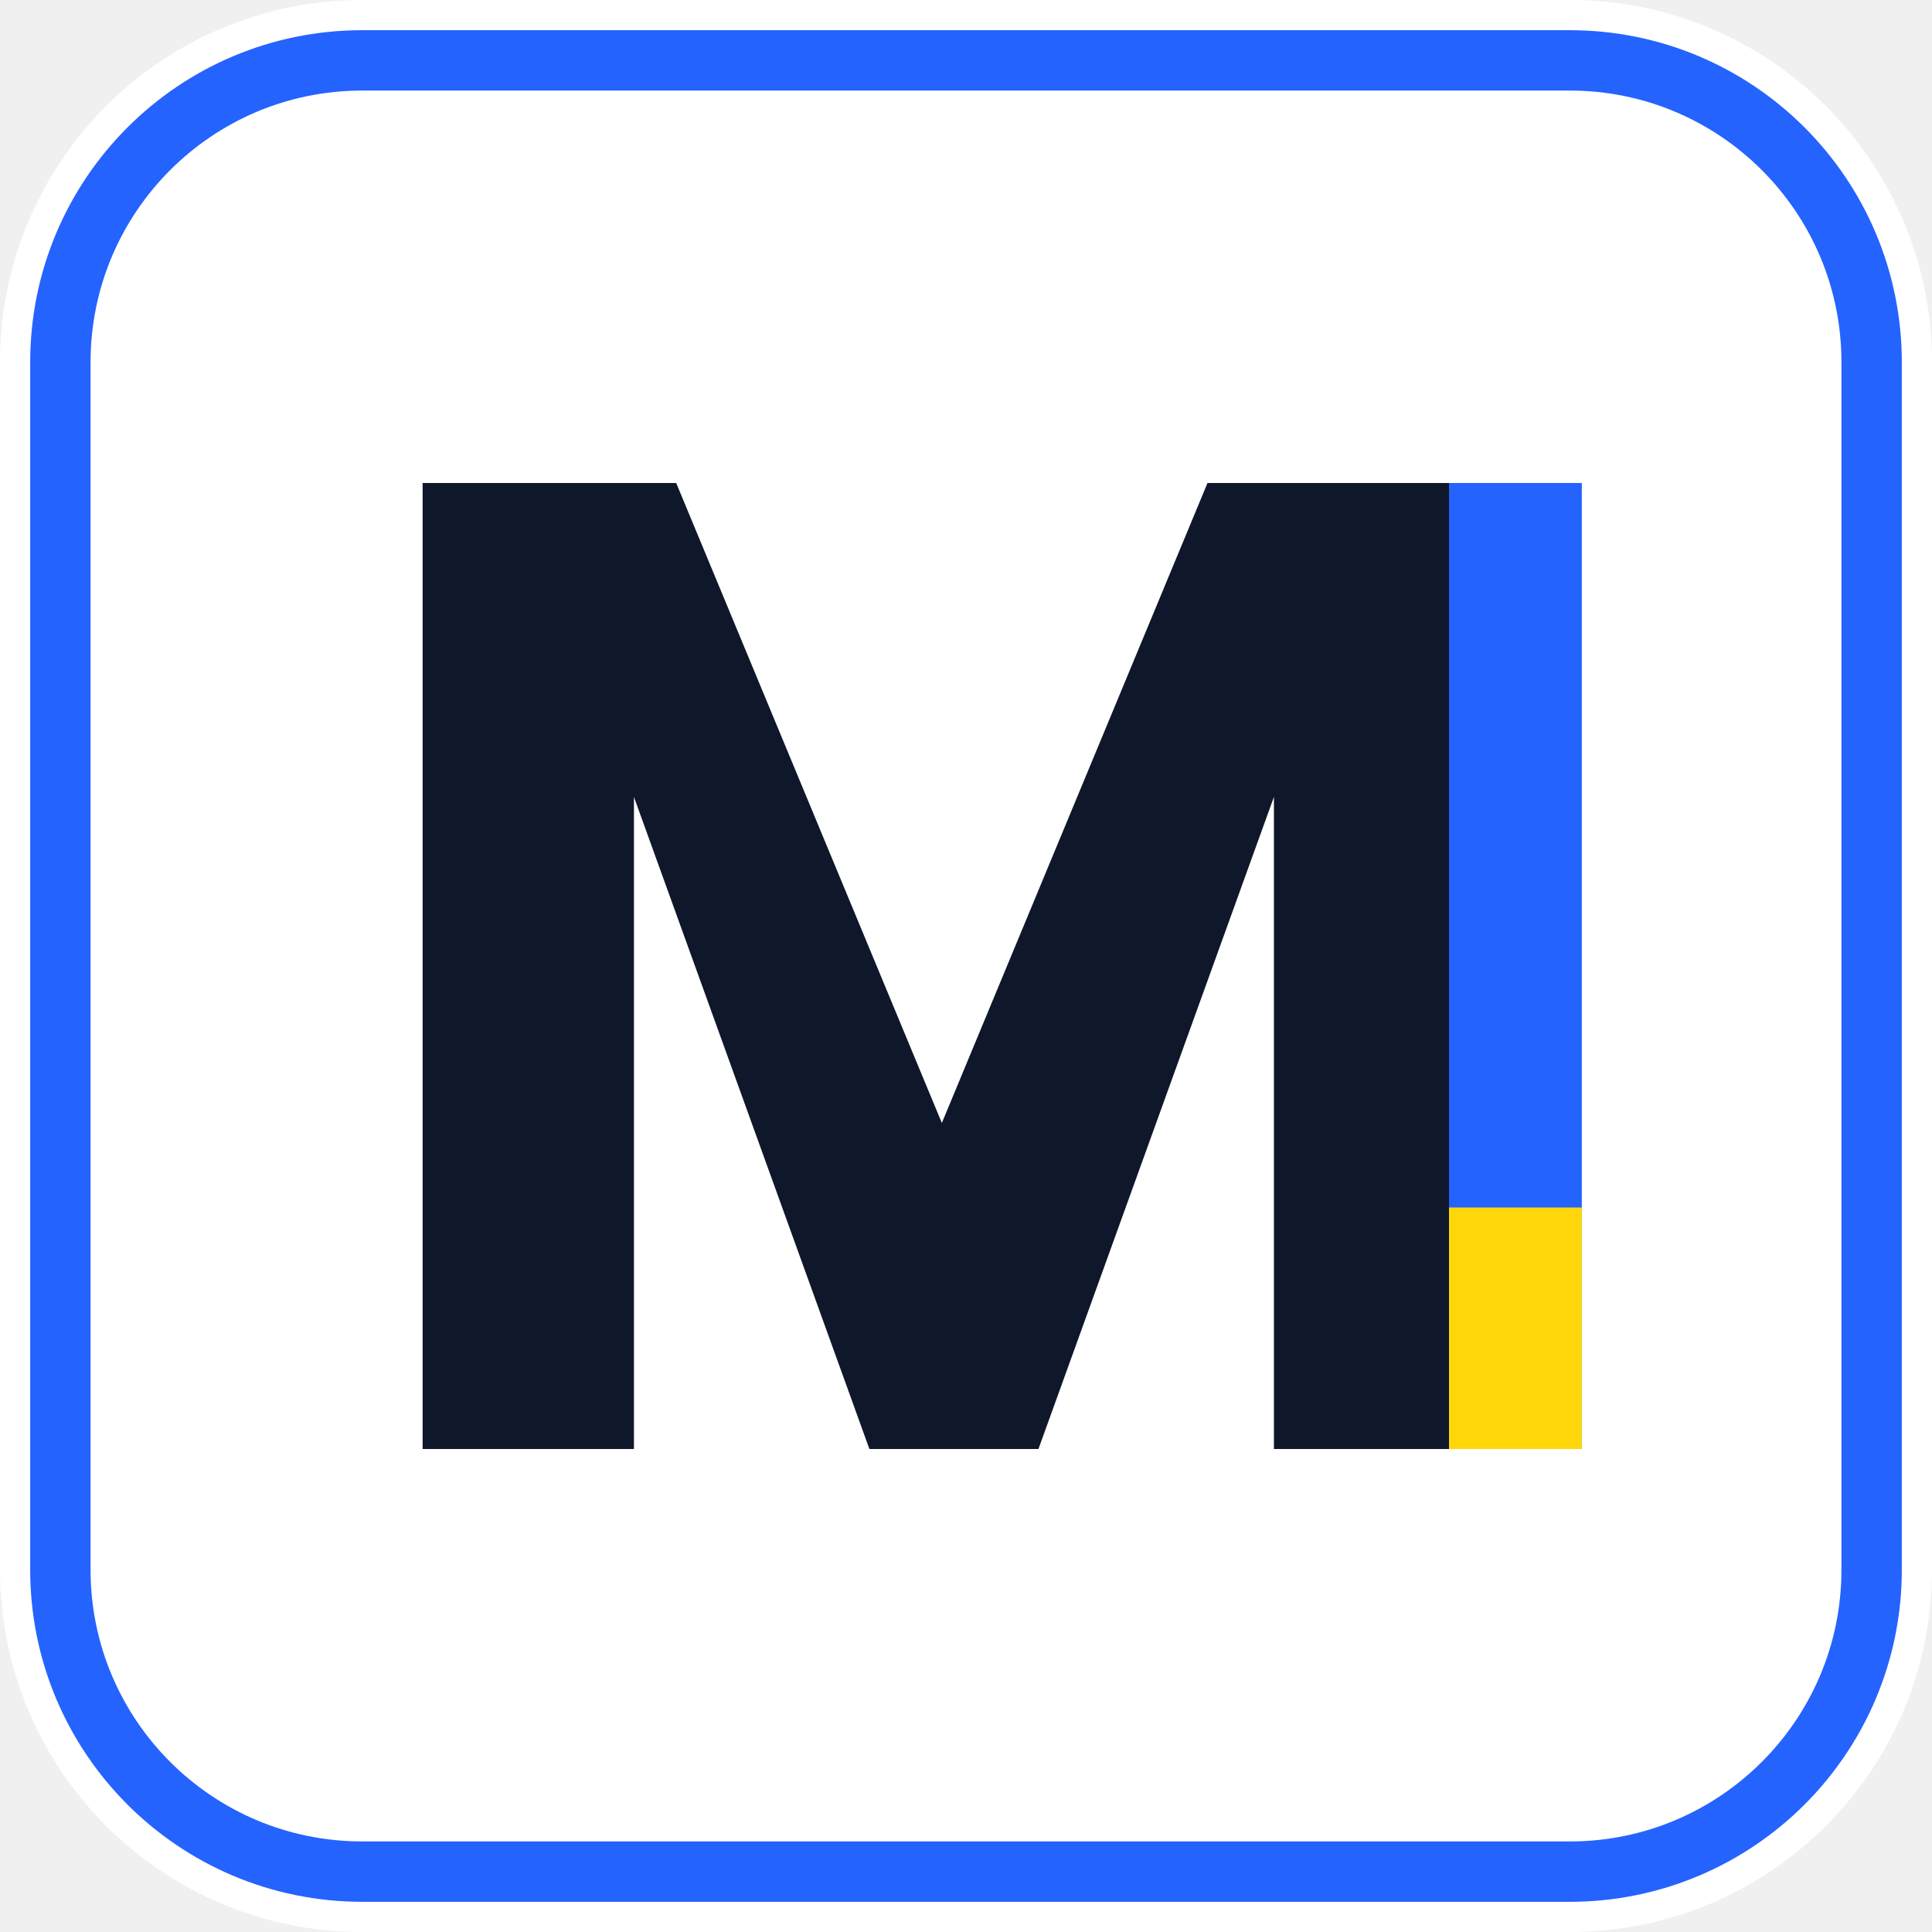
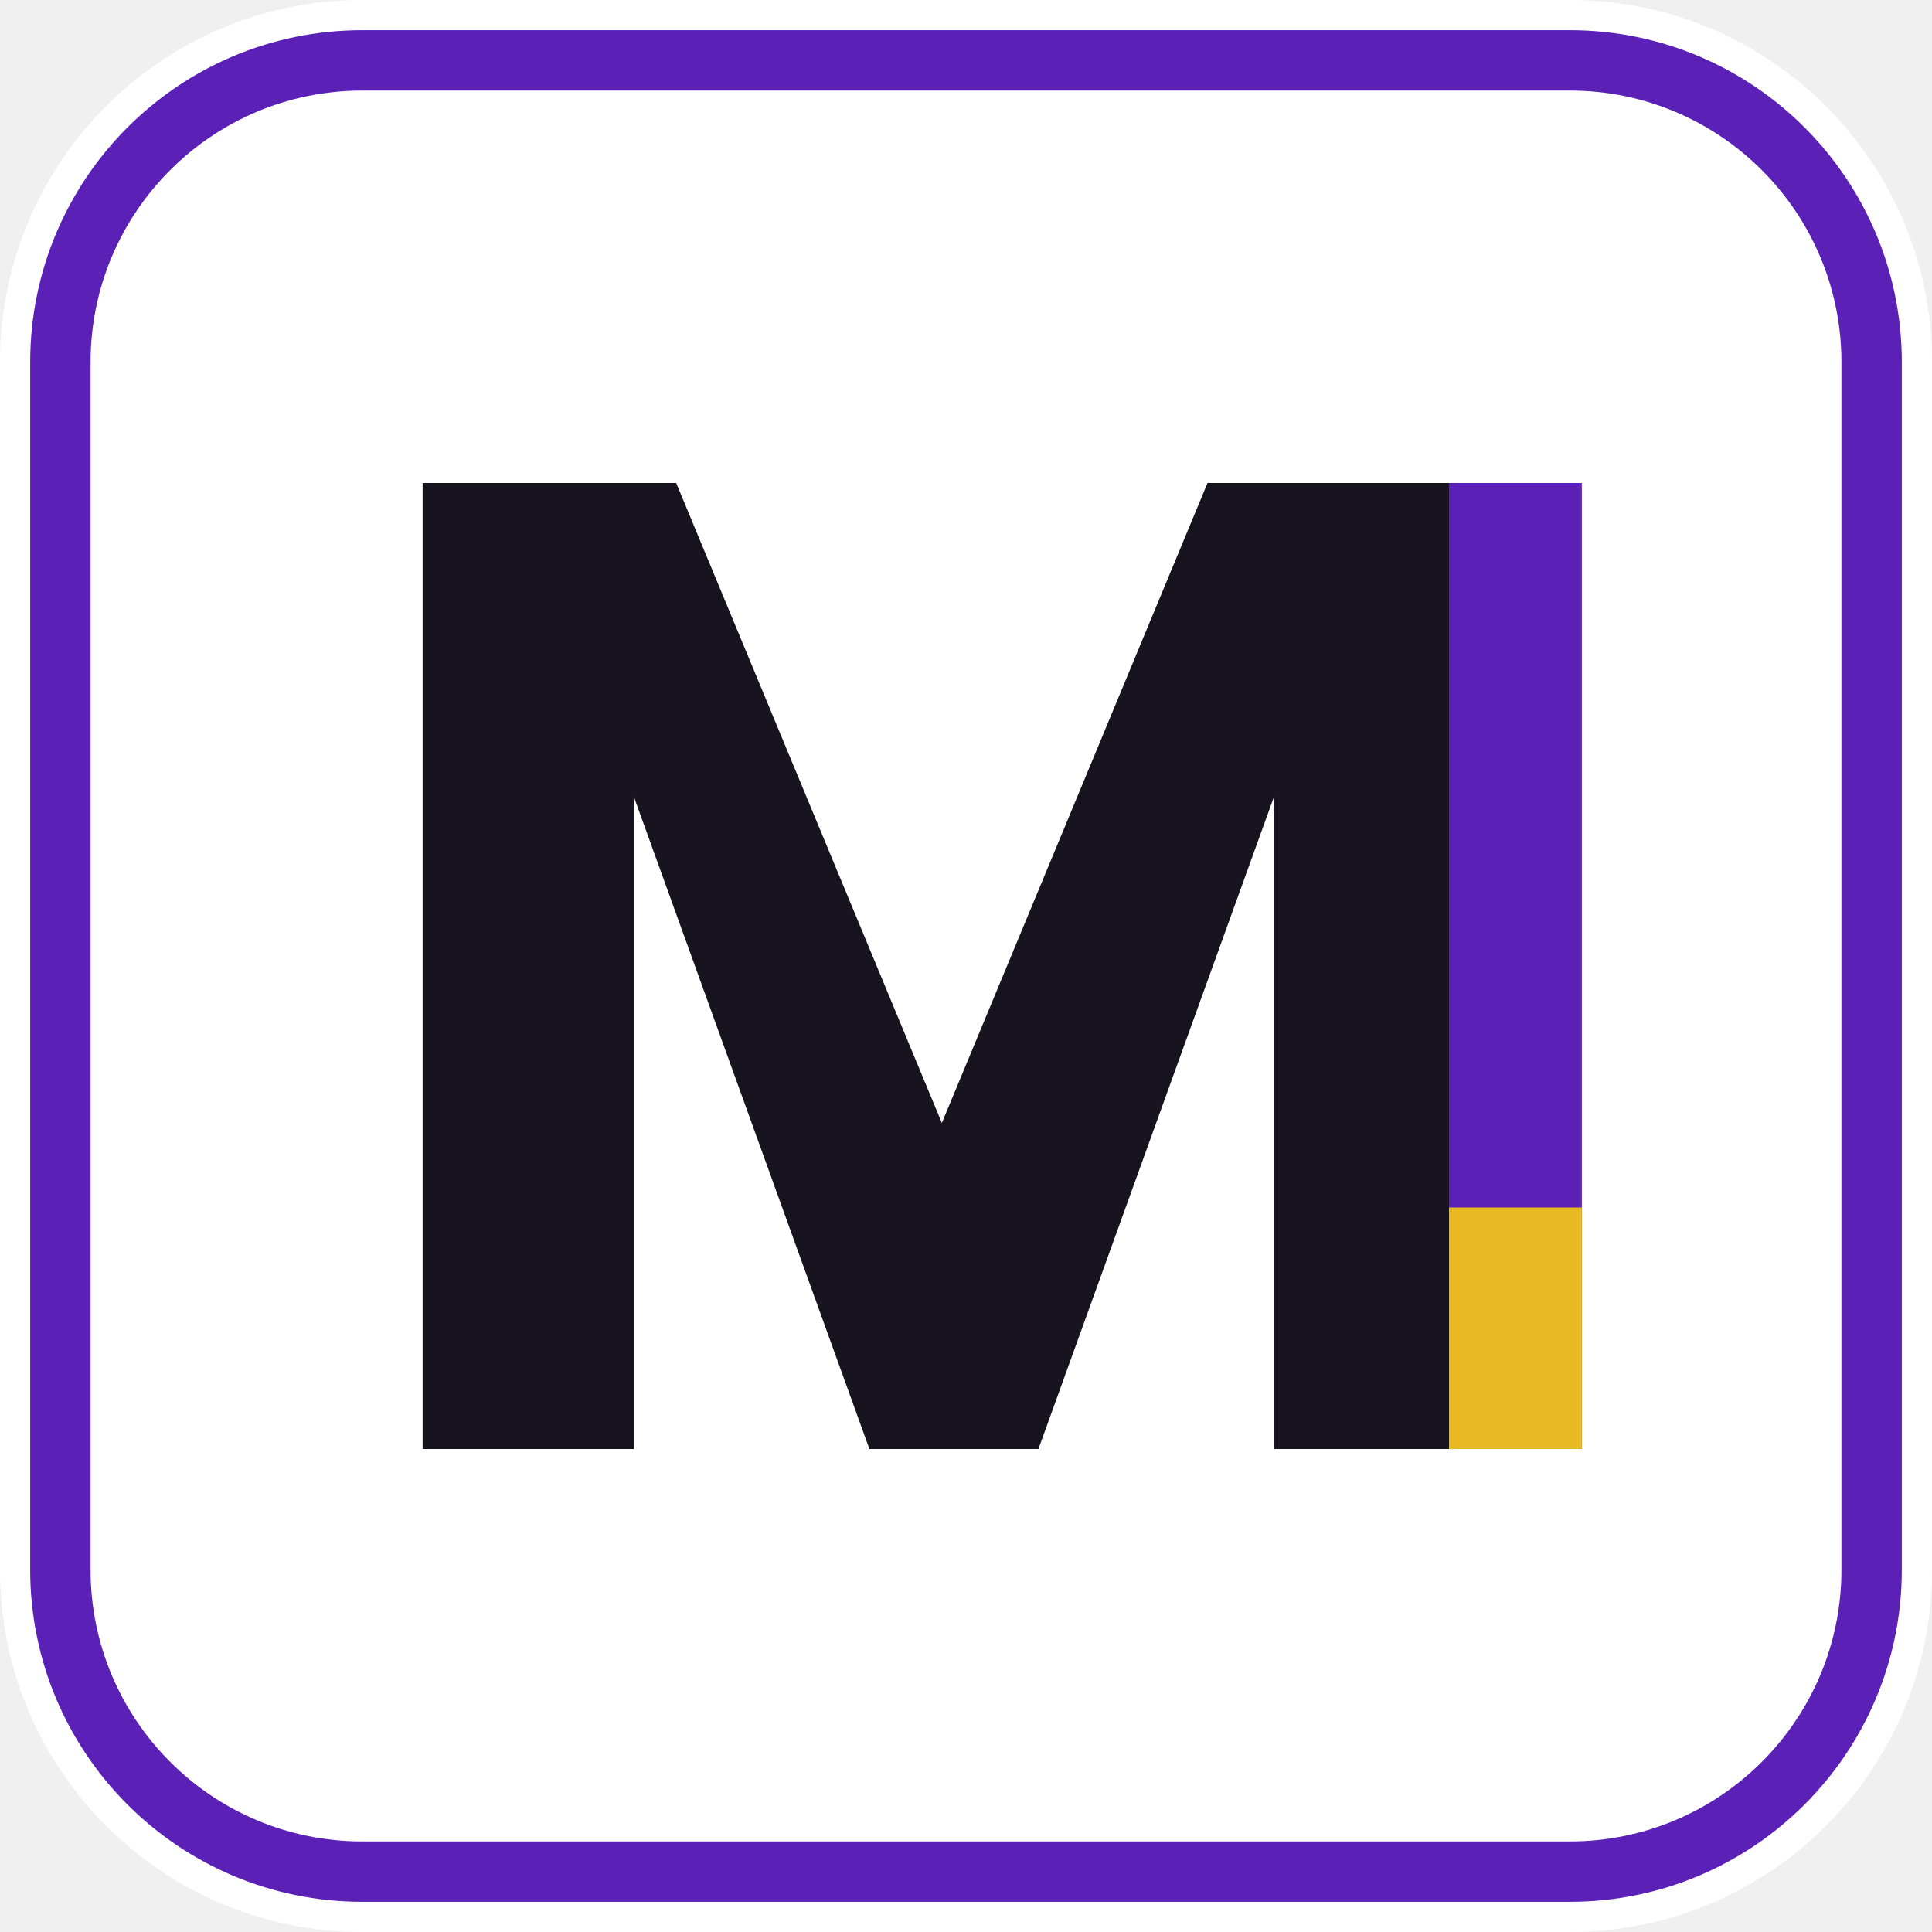
<svg xmlns="http://www.w3.org/2000/svg" viewBox="0 0 32 32" fill="none">
  <rect width="32" height="32" rx="6" fill="#FFFFFF" />
-   <rect x="1" y="1" width="30" height="30" rx="5" stroke="#2563FF" strokeWidth="2" />
-   <path d="M7 24V8h4.2l4.4 10.6L20 8h4.2v16h-3.1V13.2L17.2 24h-2.8L10.5 13.2V24H7z" fill="#0F172A" />
-   <rect x="24" y="8" width="2.2" height="16" fill="#2563FF" />
-   <rect x="24" y="20" width="2.2" height="4" fill="#FFD60A" />
+   <rect x="1" y="1" width="30" height="30" rx="5" stroke="#5B21B6" strokeWidth="2" />
+   <path d="M7 24V8h4.2l4.4 10.6L20 8h4.2v16h-3.1V13.2L17.2 24h-2.8L10.5 13.2V24H7z" fill="#17141F" />
+   <rect x="24" y="8" width="2.2" height="16" fill="#5B21B6" />
+   <rect x="24" y="20" width="2.2" height="4" fill="#E8B923" />
</svg>
